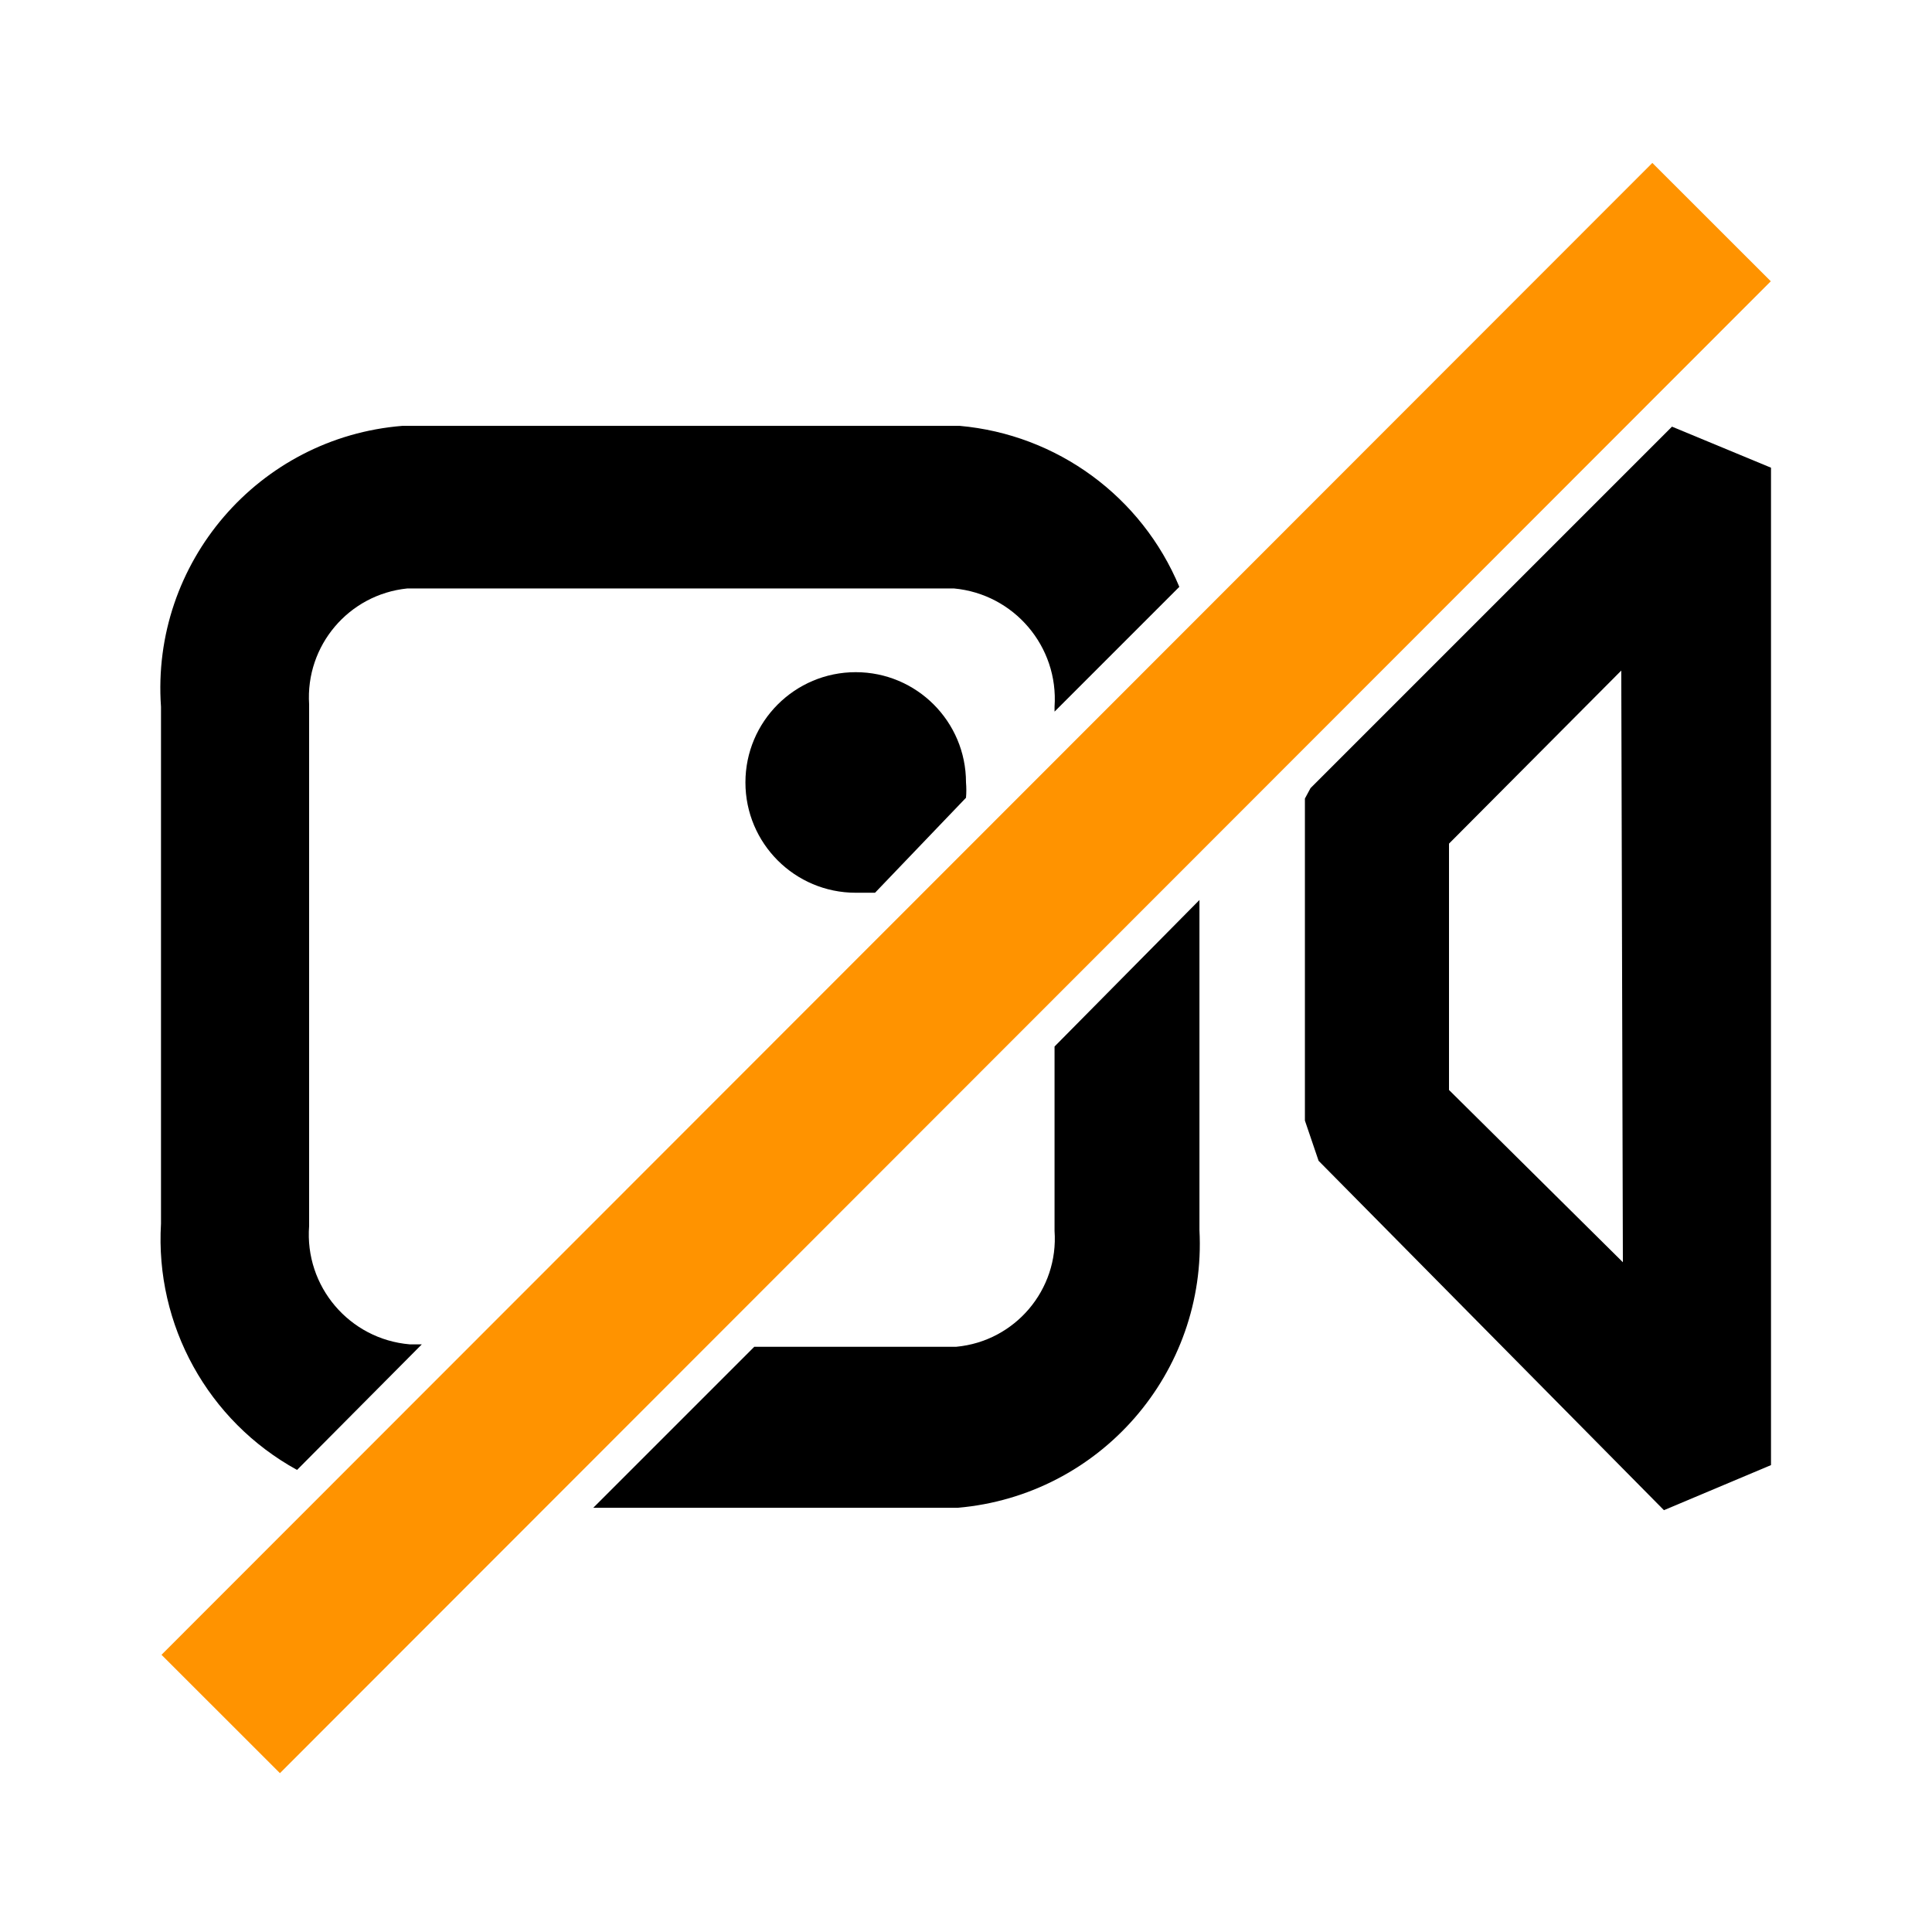
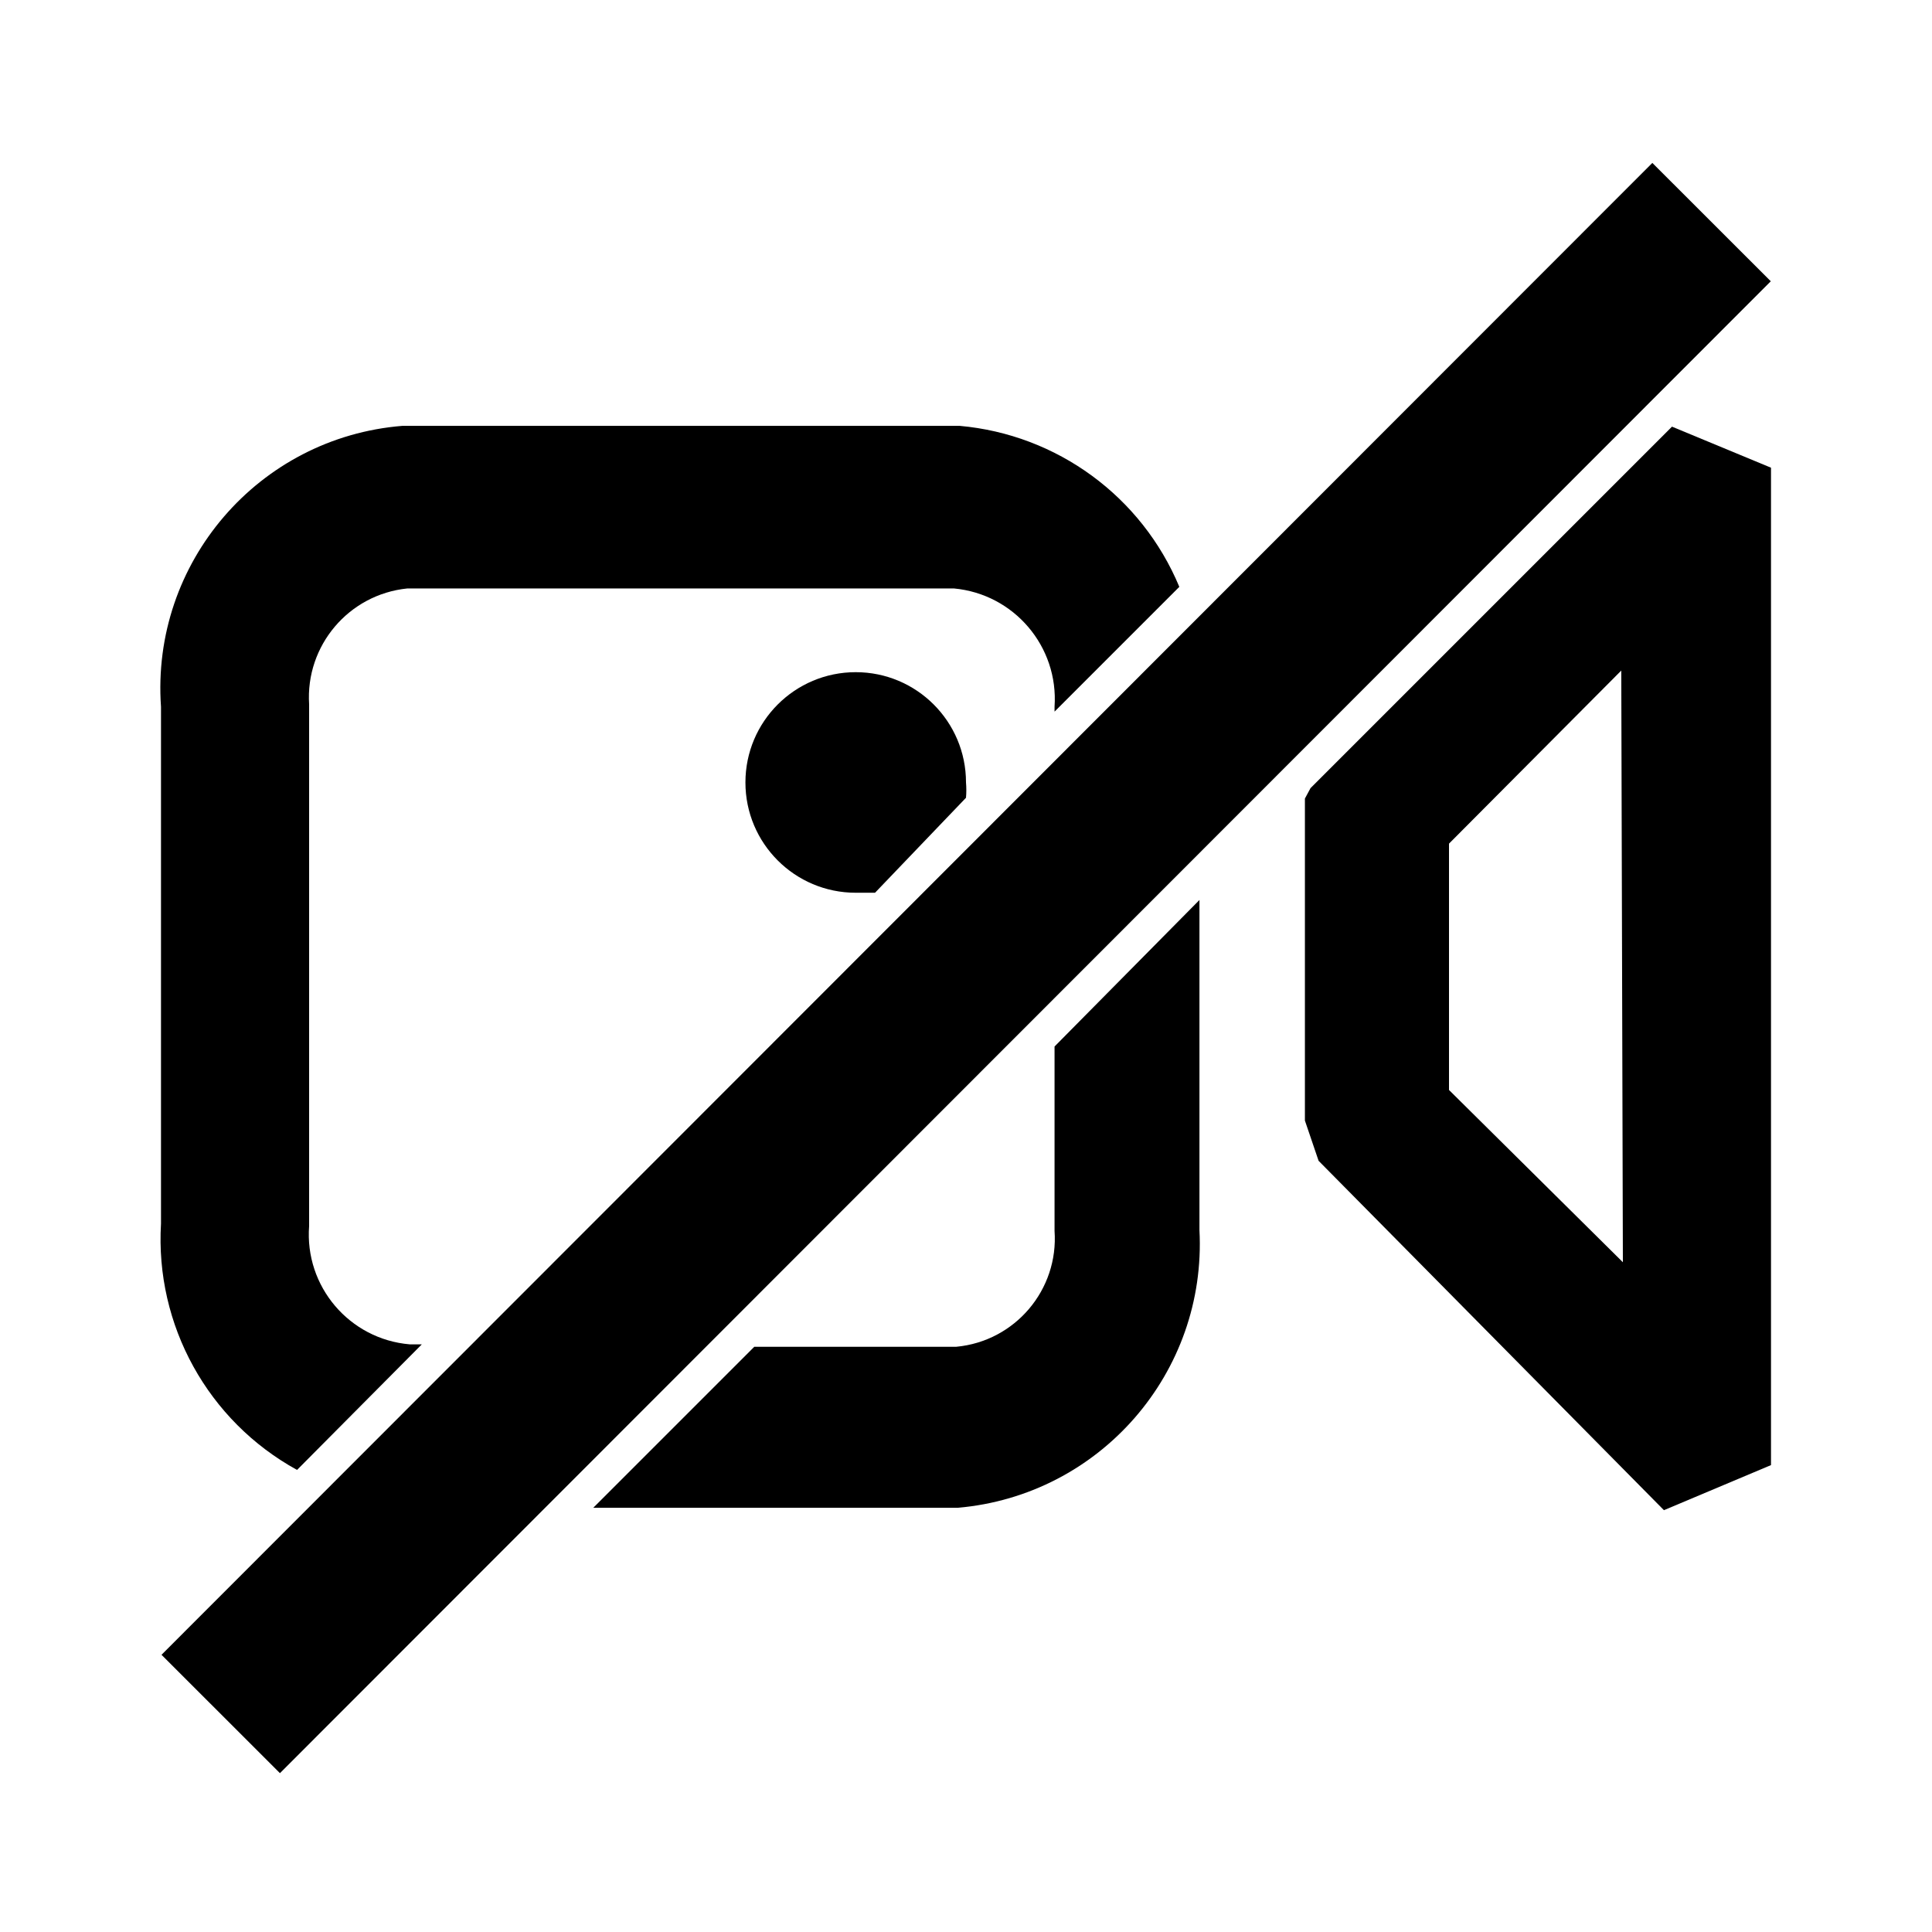
<svg xmlns="http://www.w3.org/2000/svg" viewBox="0 0 24 24">
  <path d="M10.68,11.09l.19,0L12,9.91a1.11,1.11,0,0,0,0-.19,1.37,1.37,0,1,0-1.37,1.37Z" />
  <path d="M3.69,18.26,5.24,16.7H5.09a1.37,1.37,0,0,1-1.25-1.47V8.75A1.36,1.36,0,0,1,5.06,7.31h6.79A1.38,1.38,0,0,1,13.1,8.78v.06l1.55-1.55a3.27,3.27,0,0,0-2.73-2H5A3.27,3.27,0,0,0,2,8.78V15.2A3.27,3.27,0,0,0,3.69,18.26Z" />
  <path d="M13.1,13v2.29a1.35,1.35,0,0,1-1.22,1.44H9.37l-2,2h4.53a3.29,3.29,0,0,0,3-3.45v-4.1Z" />
  <path d="M16.28,9.79l-.07.13,0,4,.17.5,4.29,4.34L22,18.2V5.81L20.77,5.3Zm3.88,5.89L18,13.54V10.48l2.14-2.15Z" />
-   <rect x="-1.1" y="10.99" width="26.2" height="2.08" transform="translate(-4.99 12.01) rotate(-45.02)" fill="#ff9300" />
+   <rect x="-1.1" y="10.99" width="26.2" height="2.08" transform="translate(-4.99 12.01) rotate(-45.02)" class="off-line" />
</svg>
